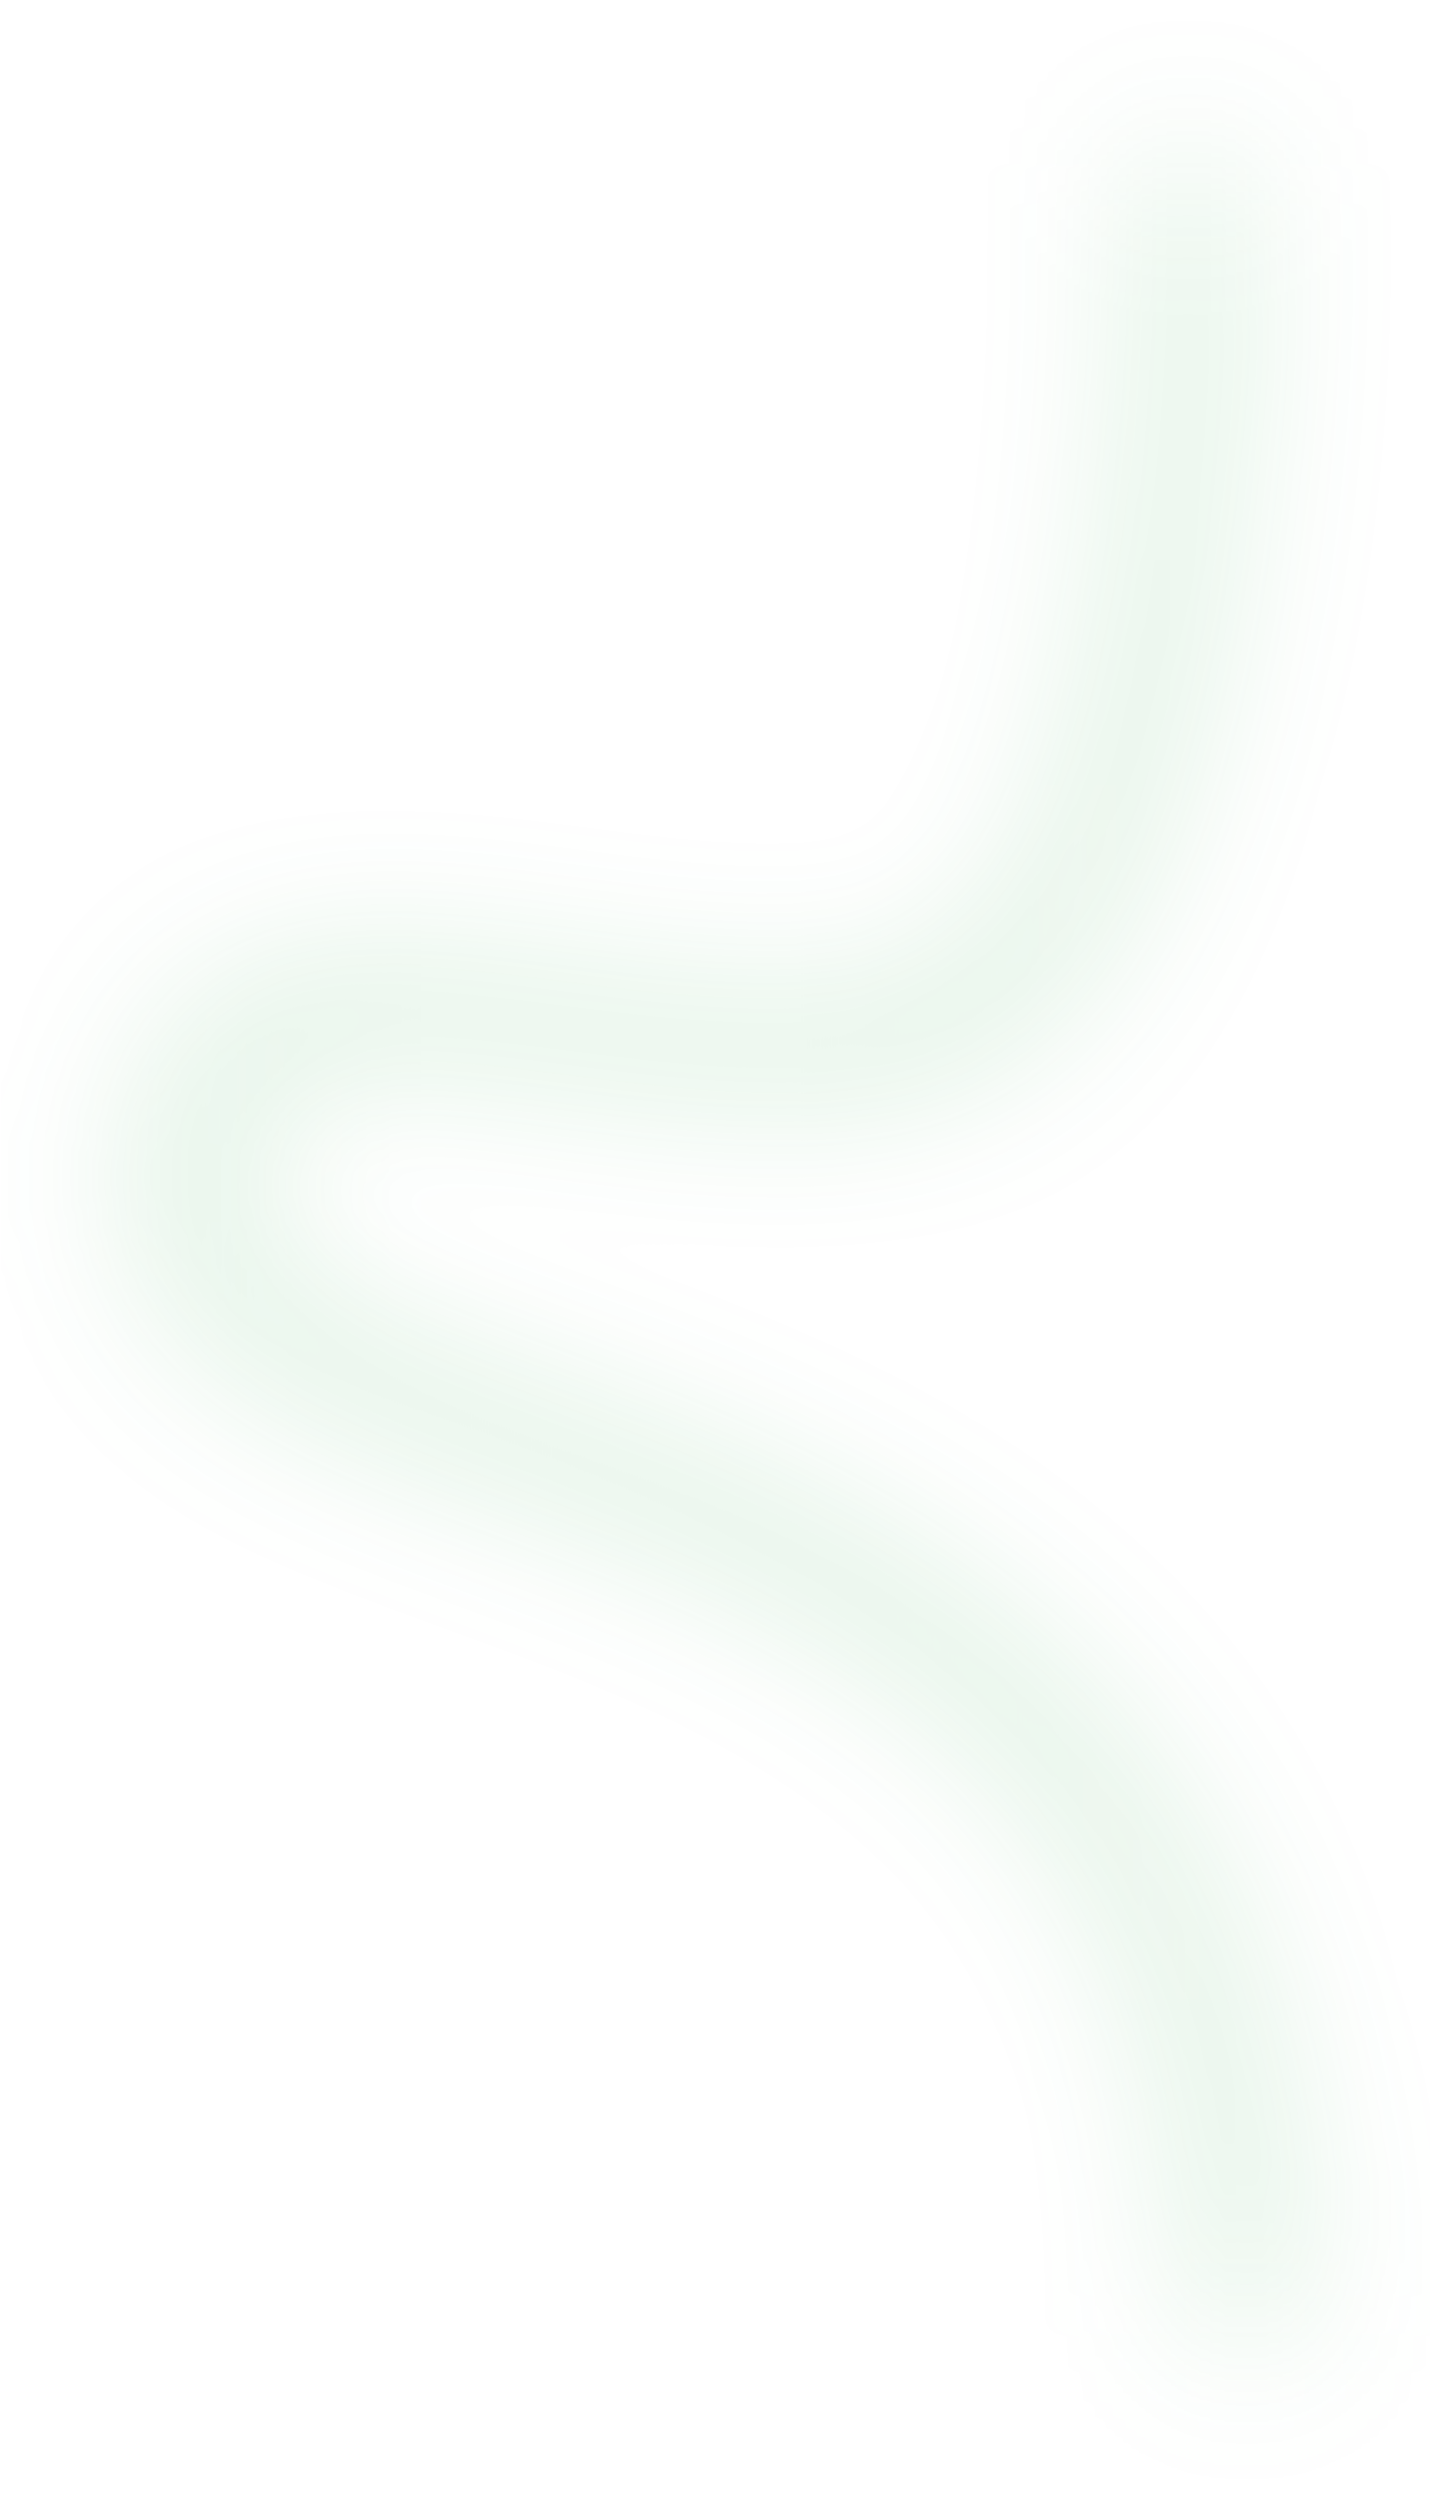
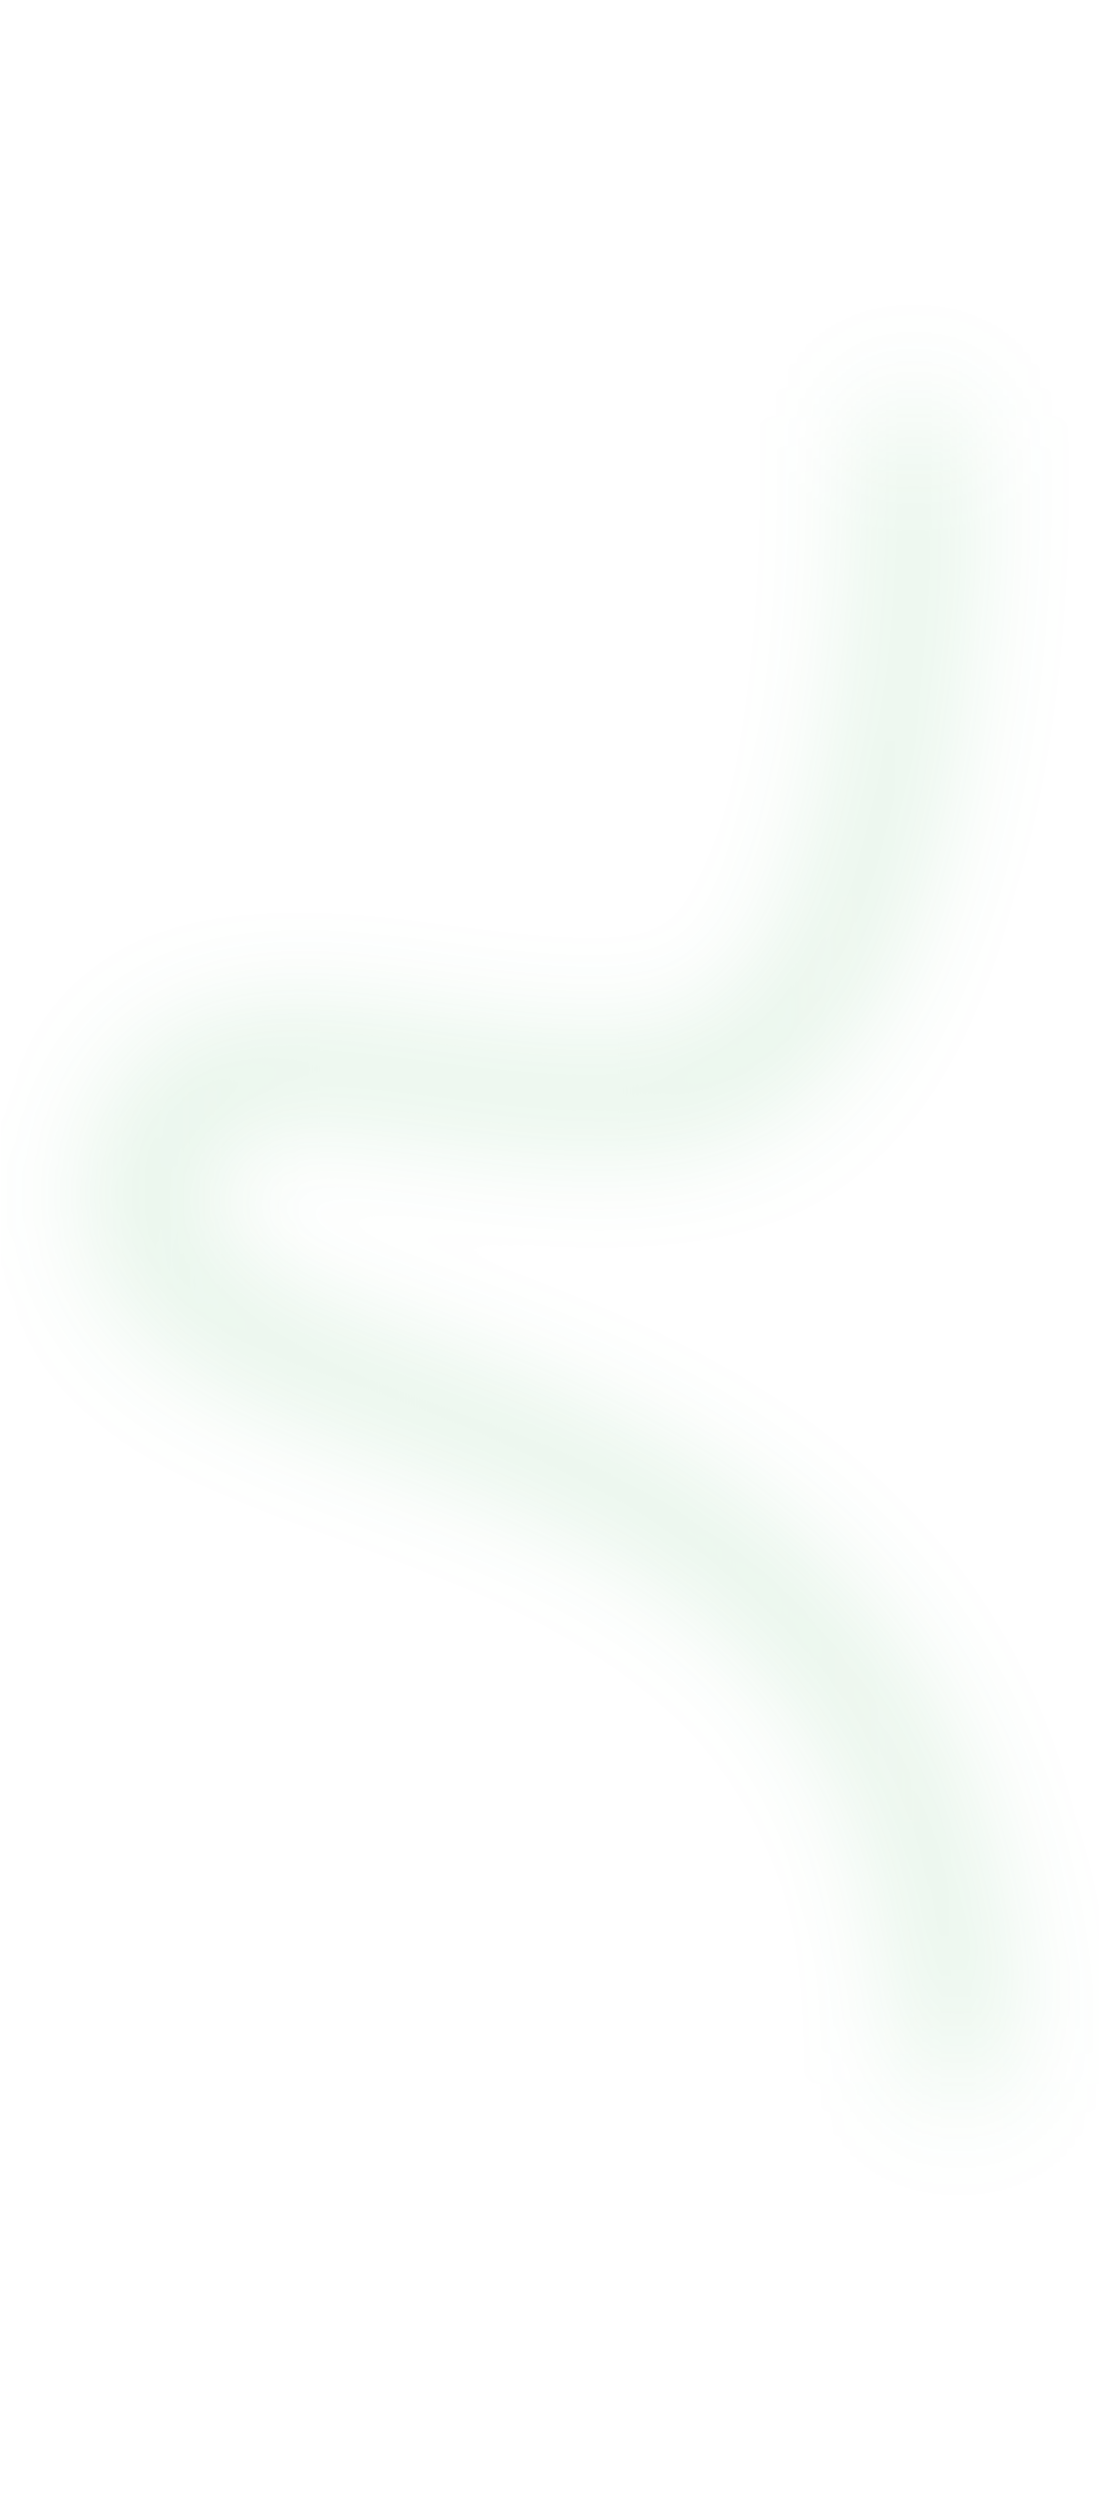
- <svg xmlns="http://www.w3.org/2000/svg" width="903" height="1578" viewBox="0 0 903 1578" fill="none">
+ <svg xmlns="http://www.w3.org/2000/svg" width="550" height="1250" viewBox="0 0 903 1578" fill="none">
  <g filter="url(#filter0_f_160_81)">
    <path d="M749.914 116C756.2 284.343 728.543 628.147 567.629 656.625C366.486 692.221 116 538.155 116 752.847C116 967.54 787 845.176 787 1462" stroke="#29A643" stroke-opacity="0.4" stroke-width="25.59" stroke-linecap="round" />
  </g>
  <defs>
    <filter id="filter0_f_160_81" x="0.846" y="0.846" width="901.308" height="1576.31" filterUnits="userSpaceOnUse" color-interpolation-filters="sRGB">
      <feFlood flood-opacity="0" result="BackgroundImageFix" />
      <feBlend mode="normal" in="SourceGraphic" in2="BackgroundImageFix" result="shape" />
      <feGaussianBlur stdDeviation="51.179" result="effect1_foregroundBlur_160_81" />
    </filter>
  </defs>
</svg>
